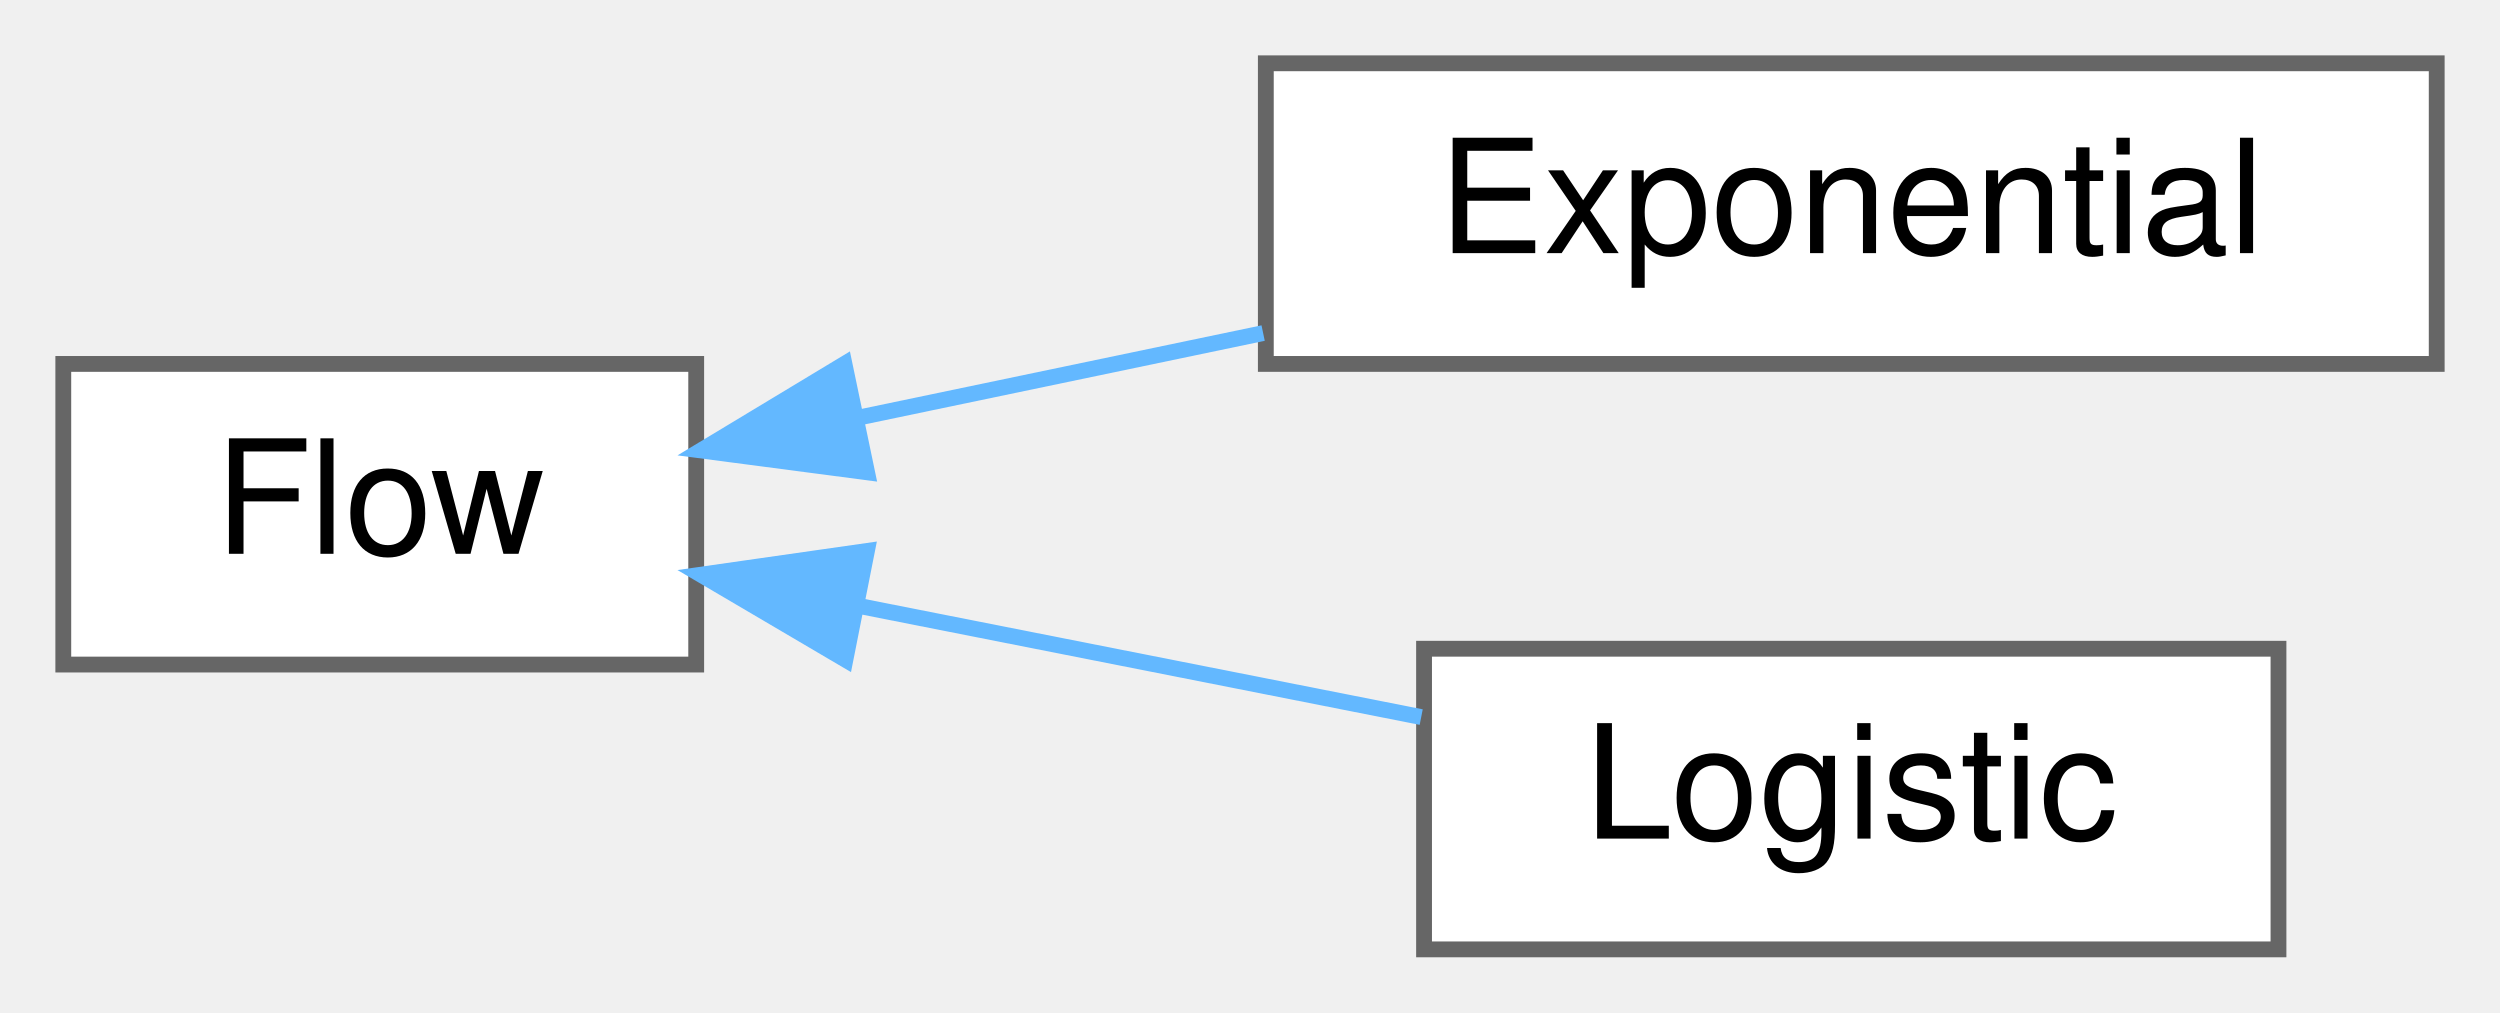
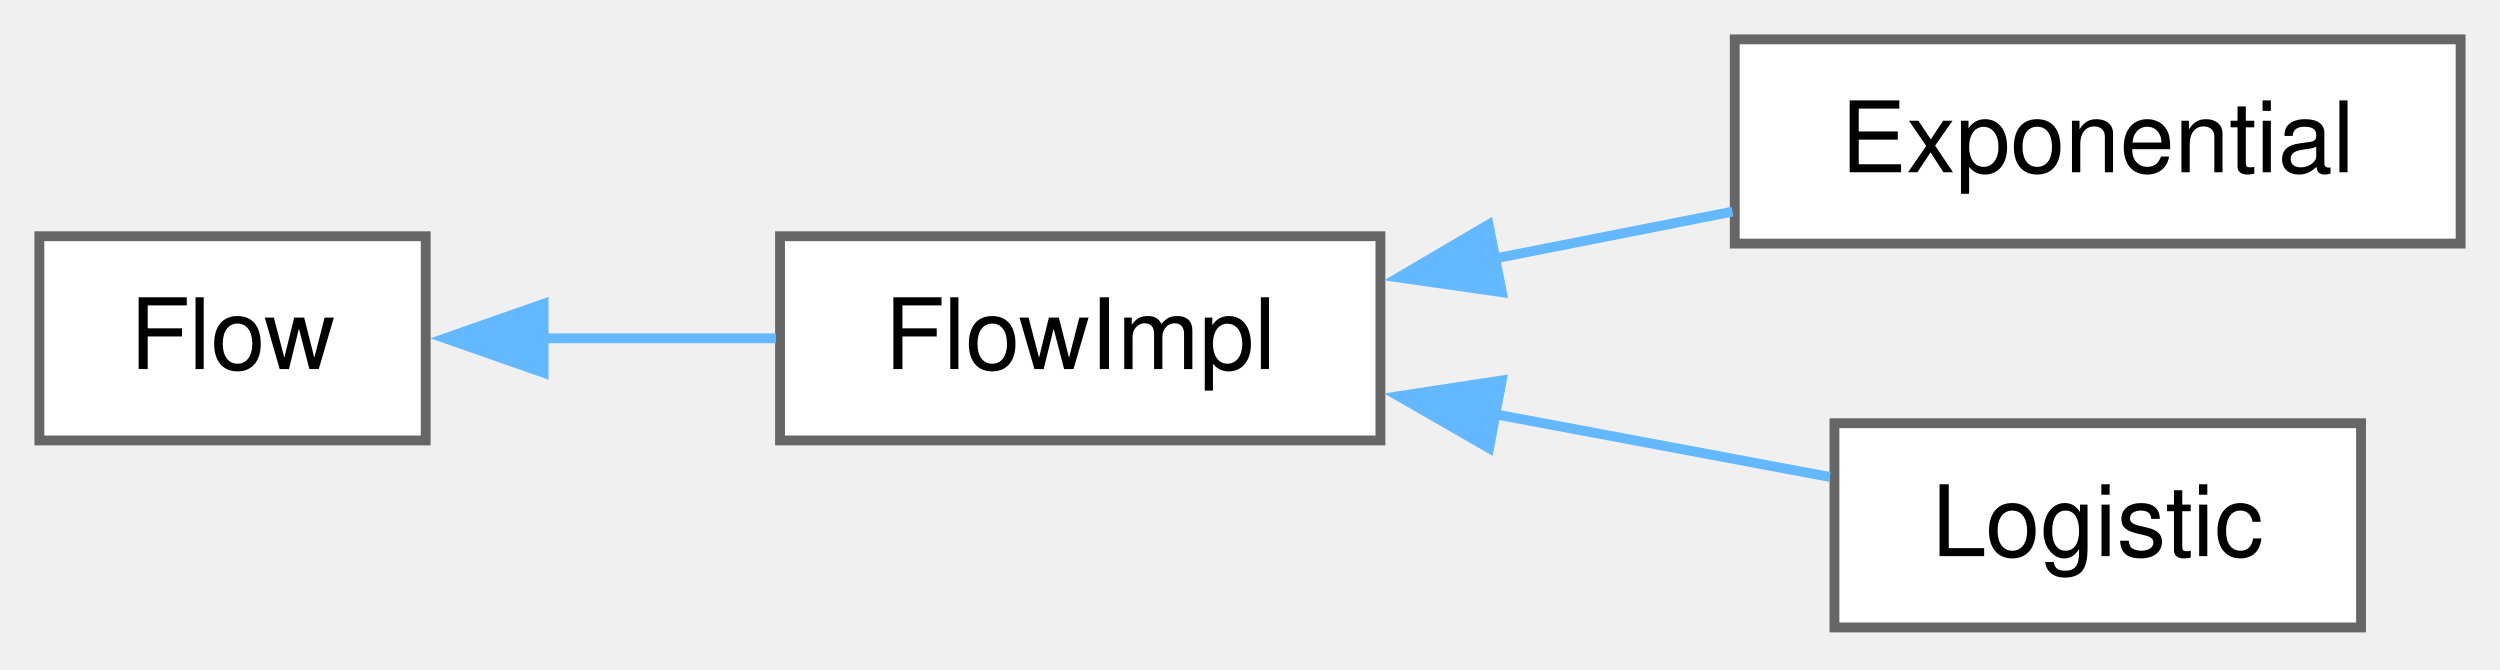
- <svg xmlns="http://www.w3.org/2000/svg" xmlns:xlink="http://www.w3.org/1999/xlink" width="158pt" height="64pt" viewBox="0.00 0.00 158.00 64.00">
-   <g id="graph0" class="graph" transform="scale(1 1) rotate(0) translate(4 60)">
+ <svg xmlns="http://www.w3.org/2000/svg" xmlns:xlink="http://www.w3.org/1999/xlink" width="254pt" height="68pt" viewBox="0.00 0.00 254.00 68.00">
+   <g id="graph0" class="graph" transform="scale(1 1) rotate(0) translate(4 63.75)">
    <g id="Node000000" class="node">
      <g id="a_Node000000">
-         <a xlink:href="classFlow.html" target="_top" xlink:title="Classe abstrata que representa um fluxo entre sistemas.">
-           <polygon fill="white" stroke="#666666" points="40,-37 0,-37 0,-18 40,-18 40,-37" />
-           <text text-anchor="middle" x="20" y="-25" font-family="Helvetica,sans-Serif" font-size="10.00">Flow</text>
+         <a xlink:href="classFlow.html" target="_top" xlink:title=" ">
+           <polygon fill="white" stroke="#666666" points="39.25,-39.75 0,-39.75 0,-19 39.25,-19 39.25,-39.75" />
+           <text xml:space="preserve" text-anchor="middle" x="19.62" y="-26.25" font-family="Helvetica,sans-Serif" font-size="10.00">Flow</text>
        </a>
      </g>
    </g>
    <g id="Node000001" class="node">
      <g id="a_Node000001">
-         <a xlink:href="classExponential.html" target="_top" xlink:title="Implementa um fluxo exponencial.">
-           <polygon fill="white" stroke="#666666" points="150,-56 76,-56 76,-37 150,-37 150,-56" />
-           <text text-anchor="middle" x="113" y="-44" font-family="Helvetica,sans-Serif" font-size="10.00">Exponential</text>
+         <a xlink:href="classFlowImpl.html" target="_top" xlink:title=" ">
+           <polygon fill="white" stroke="#666666" points="136.25,-39.75 75.25,-39.75 75.25,-19 136.25,-19 136.25,-39.75" />
+           <text xml:space="preserve" text-anchor="middle" x="105.75" y="-26.25" font-family="Helvetica,sans-Serif" font-size="10.00">FlowImpl</text>
        </a>
      </g>
    </g>
    <g id="edge1_Node000000_Node000001" class="edge">
      <g id="a_edge1_Node000000_Node000001">
        <a xlink:title=" ">
-           <path fill="none" stroke="#63b8ff" d="M50.13,-33.58C58.3,-35.29 67.3,-37.17 75.83,-38.95" />
-           <polygon fill="#63b8ff" stroke="#63b8ff" points="50.8,-30.15 40.3,-31.53 49.37,-37 50.8,-30.15" />
+           <path fill="none" stroke="#63b8ff" d="M51.2,-29.38C58.91,-29.38 67.17,-29.38 74.84,-29.38" />
+           <polygon fill="#63b8ff" stroke="#63b8ff" points="51.23,-25.88 41.23,-29.38 51.23,-32.88 51.23,-25.88" />
        </a>
      </g>
    </g>
    <g id="Node000002" class="node">
      <g id="a_Node000002">
-         <a xlink:href="classLogistic.html" target="_top" xlink:title="Classe que define um comportamento de fluxo logístico baseado na capacidade do sistema alvo.">
-           <polygon fill="white" stroke="#666666" points="140,-19 86,-19 86,0 140,0 140,-19" />
-           <text text-anchor="middle" x="113" y="-7" font-family="Helvetica,sans-Serif" font-size="10.00">Logistic</text>
+         <a xlink:href="classExponential.html" target="_top" xlink:title=" ">
+           <polygon fill="white" stroke="#666666" points="246,-59.75 172.25,-59.75 172.25,-39 246,-39 246,-59.75" />
+           <text xml:space="preserve" text-anchor="middle" x="209.12" y="-46.25" font-family="Helvetica,sans-Serif" font-size="10.00">Exponential</text>
        </a>
      </g>
    </g>
-     <g id="edge2_Node000000_Node000002" class="edge">
-       <g id="a_edge2_Node000000_Node000002">
+     <g id="edge2_Node000001_Node000002" class="edge">
+       <g id="a_edge2_Node000001_Node000002">
        <a xlink:title=" ">
-           <path fill="none" stroke="#63b8ff" d="M50.26,-21.71C61.69,-19.45 74.7,-16.88 85.82,-14.68" />
-           <polygon fill="#63b8ff" stroke="#63b8ff" points="49.43,-18.31 40.3,-23.68 50.79,-25.18 49.43,-18.31" />
+           <path fill="none" stroke="#63b8ff" d="M147.69,-37.45C155.74,-39.04 164.14,-40.7 172.02,-42.25" />
+           <polygon fill="#63b8ff" stroke="#63b8ff" points="148.59,-34.06 138.1,-35.56 147.24,-40.93 148.59,-34.06" />
+         </a>
+       </g>
+     </g>
+     <g id="Node000003" class="node">
+       <g id="a_Node000003">
+         <a xlink:href="classLogistic.html" target="_top" xlink:title="Classe que define um comportamento de fluxo logístico baseado na capacidade do sistema alvo.">
+           <polygon fill="white" stroke="#666666" points="235.88,-20.75 182.38,-20.75 182.38,0 235.88,0 235.88,-20.75" />
+           <text xml:space="preserve" text-anchor="middle" x="209.12" y="-7.25" font-family="Helvetica,sans-Serif" font-size="10.00">Logistic</text>
+         </a>
+       </g>
+     </g>
+     <g id="edge3_Node000001_Node000003" class="edge">
+       <g id="a_edge3_Node000001_Node000003">
+         <a xlink:title=" ">
+           <path fill="none" stroke="#63b8ff" d="M147.81,-21.68C159.32,-19.52 171.52,-17.24 181.91,-15.29" />
+           <polygon fill="#63b8ff" stroke="#63b8ff" points="147.29,-18.22 138.11,-23.5 148.58,-25.1 147.29,-18.22" />
        </a>
      </g>
    </g>
  </g>
</svg>
